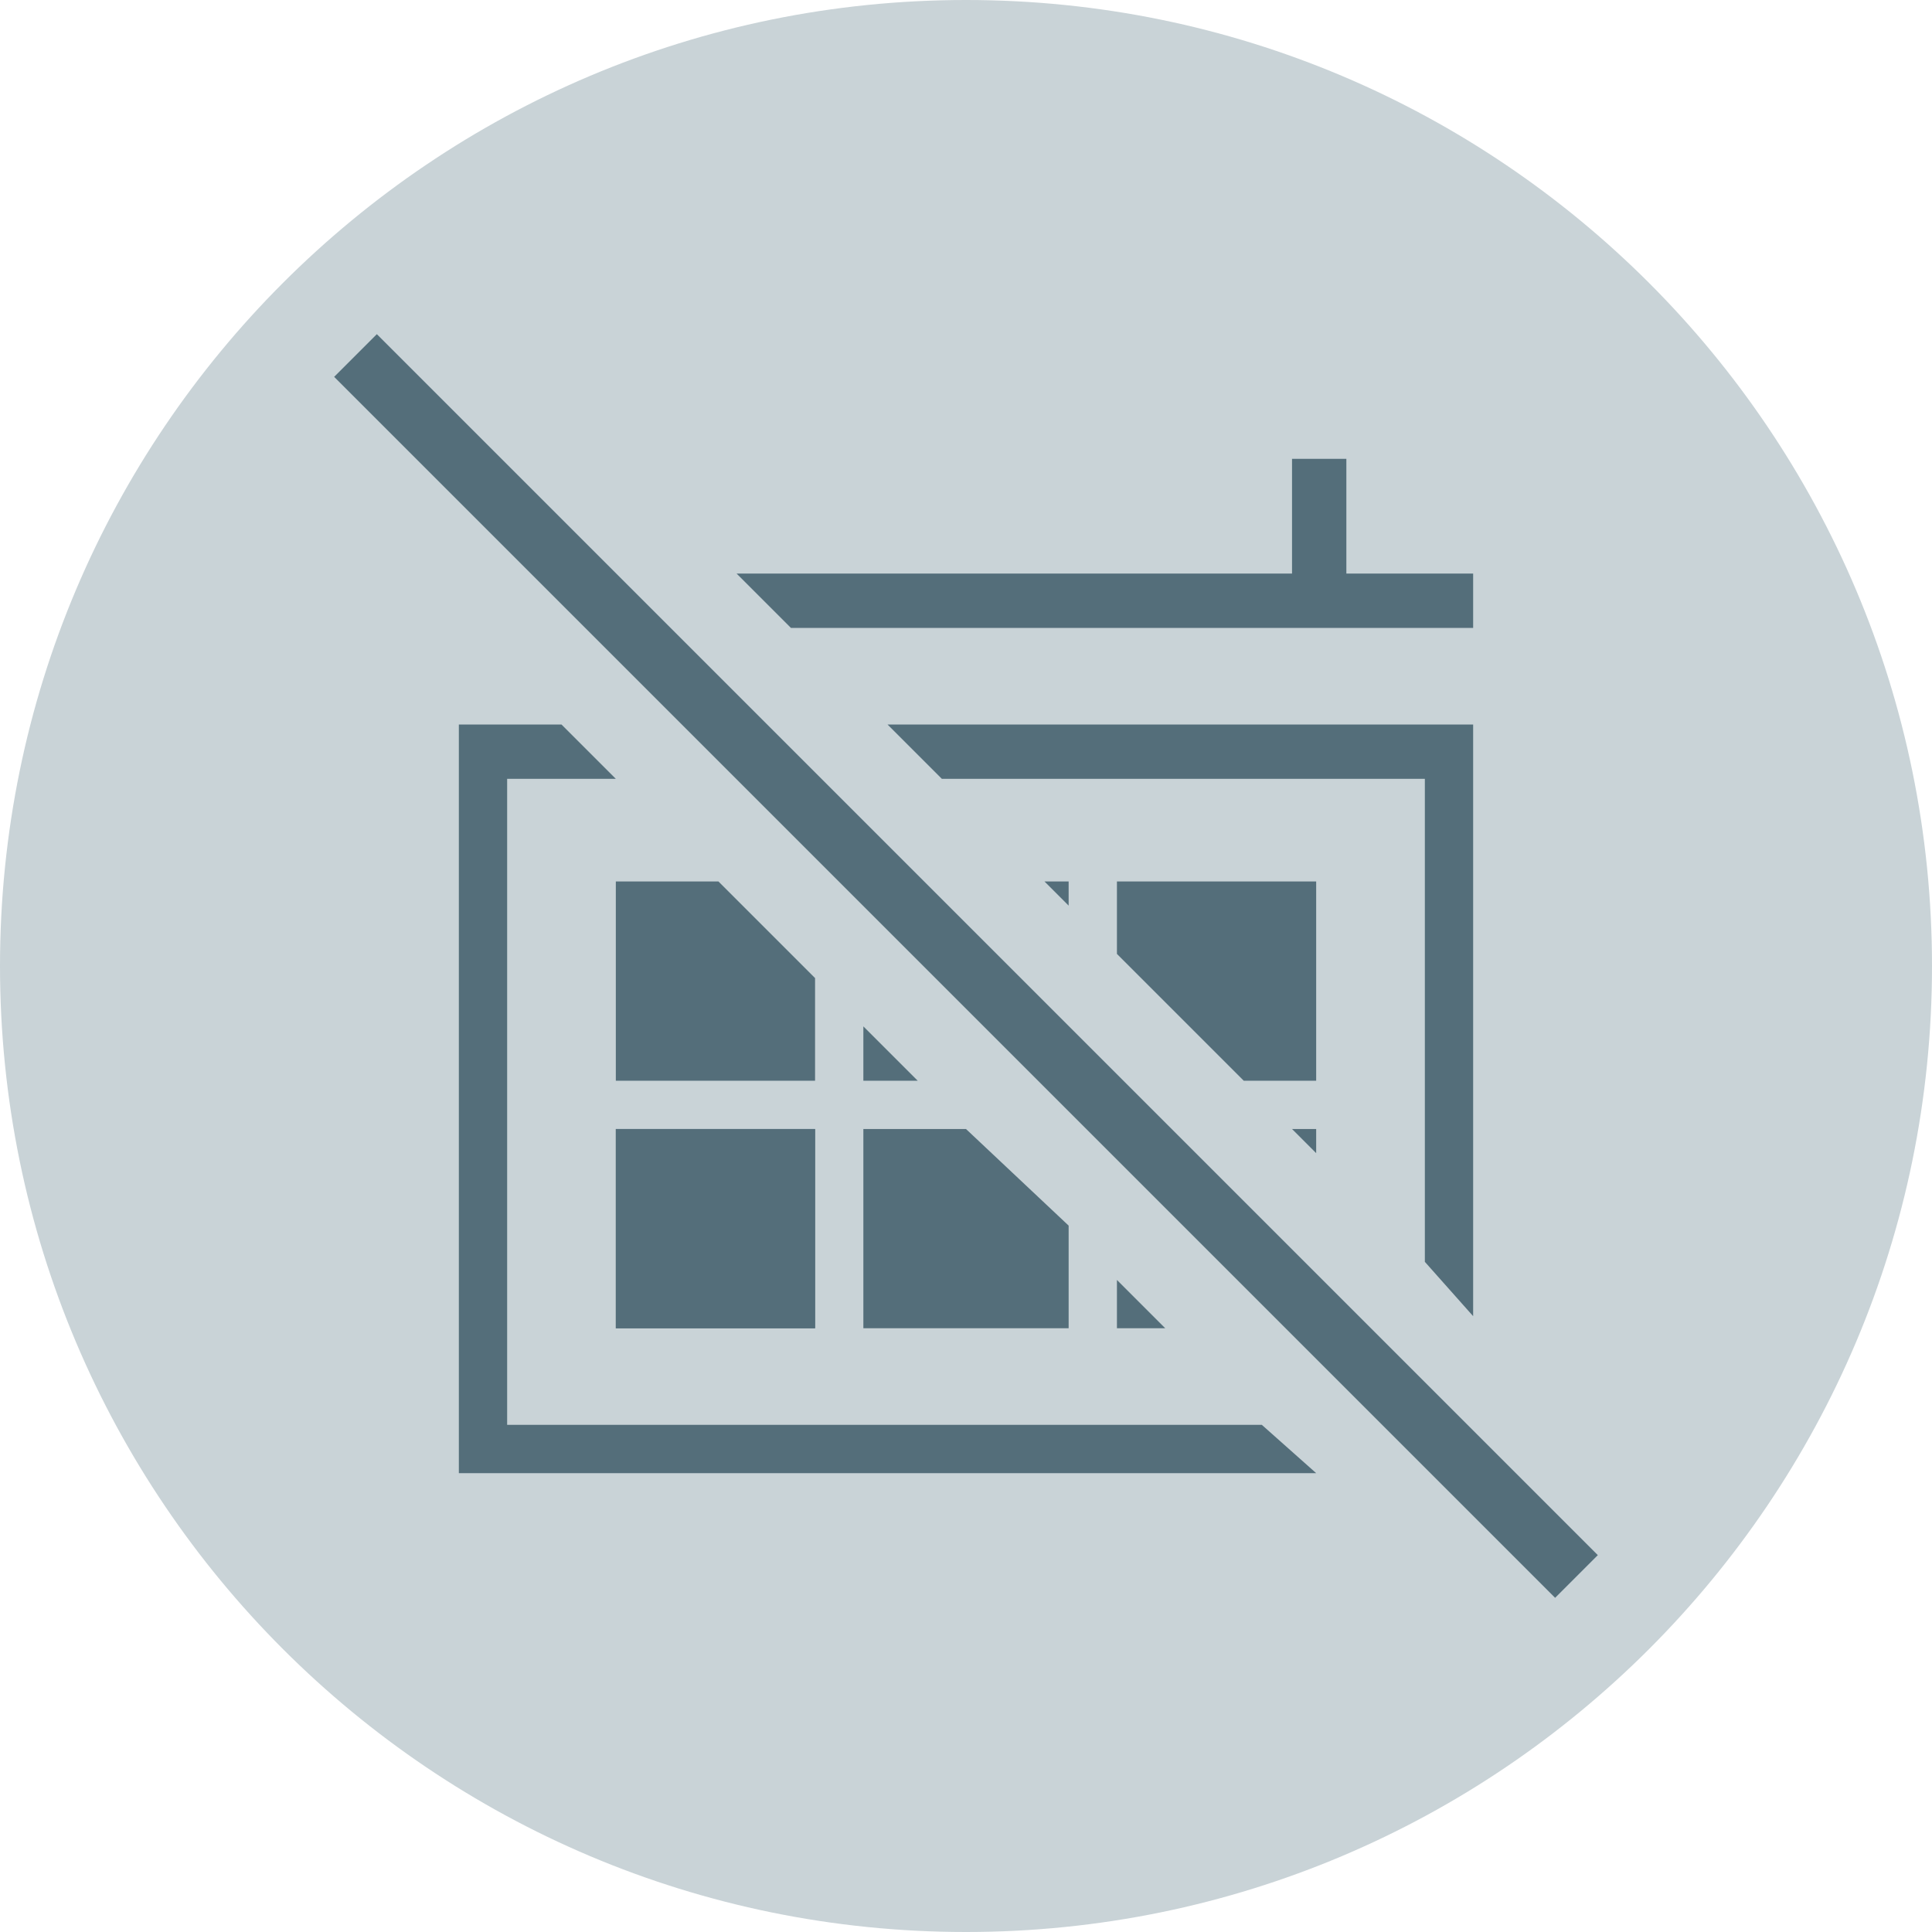
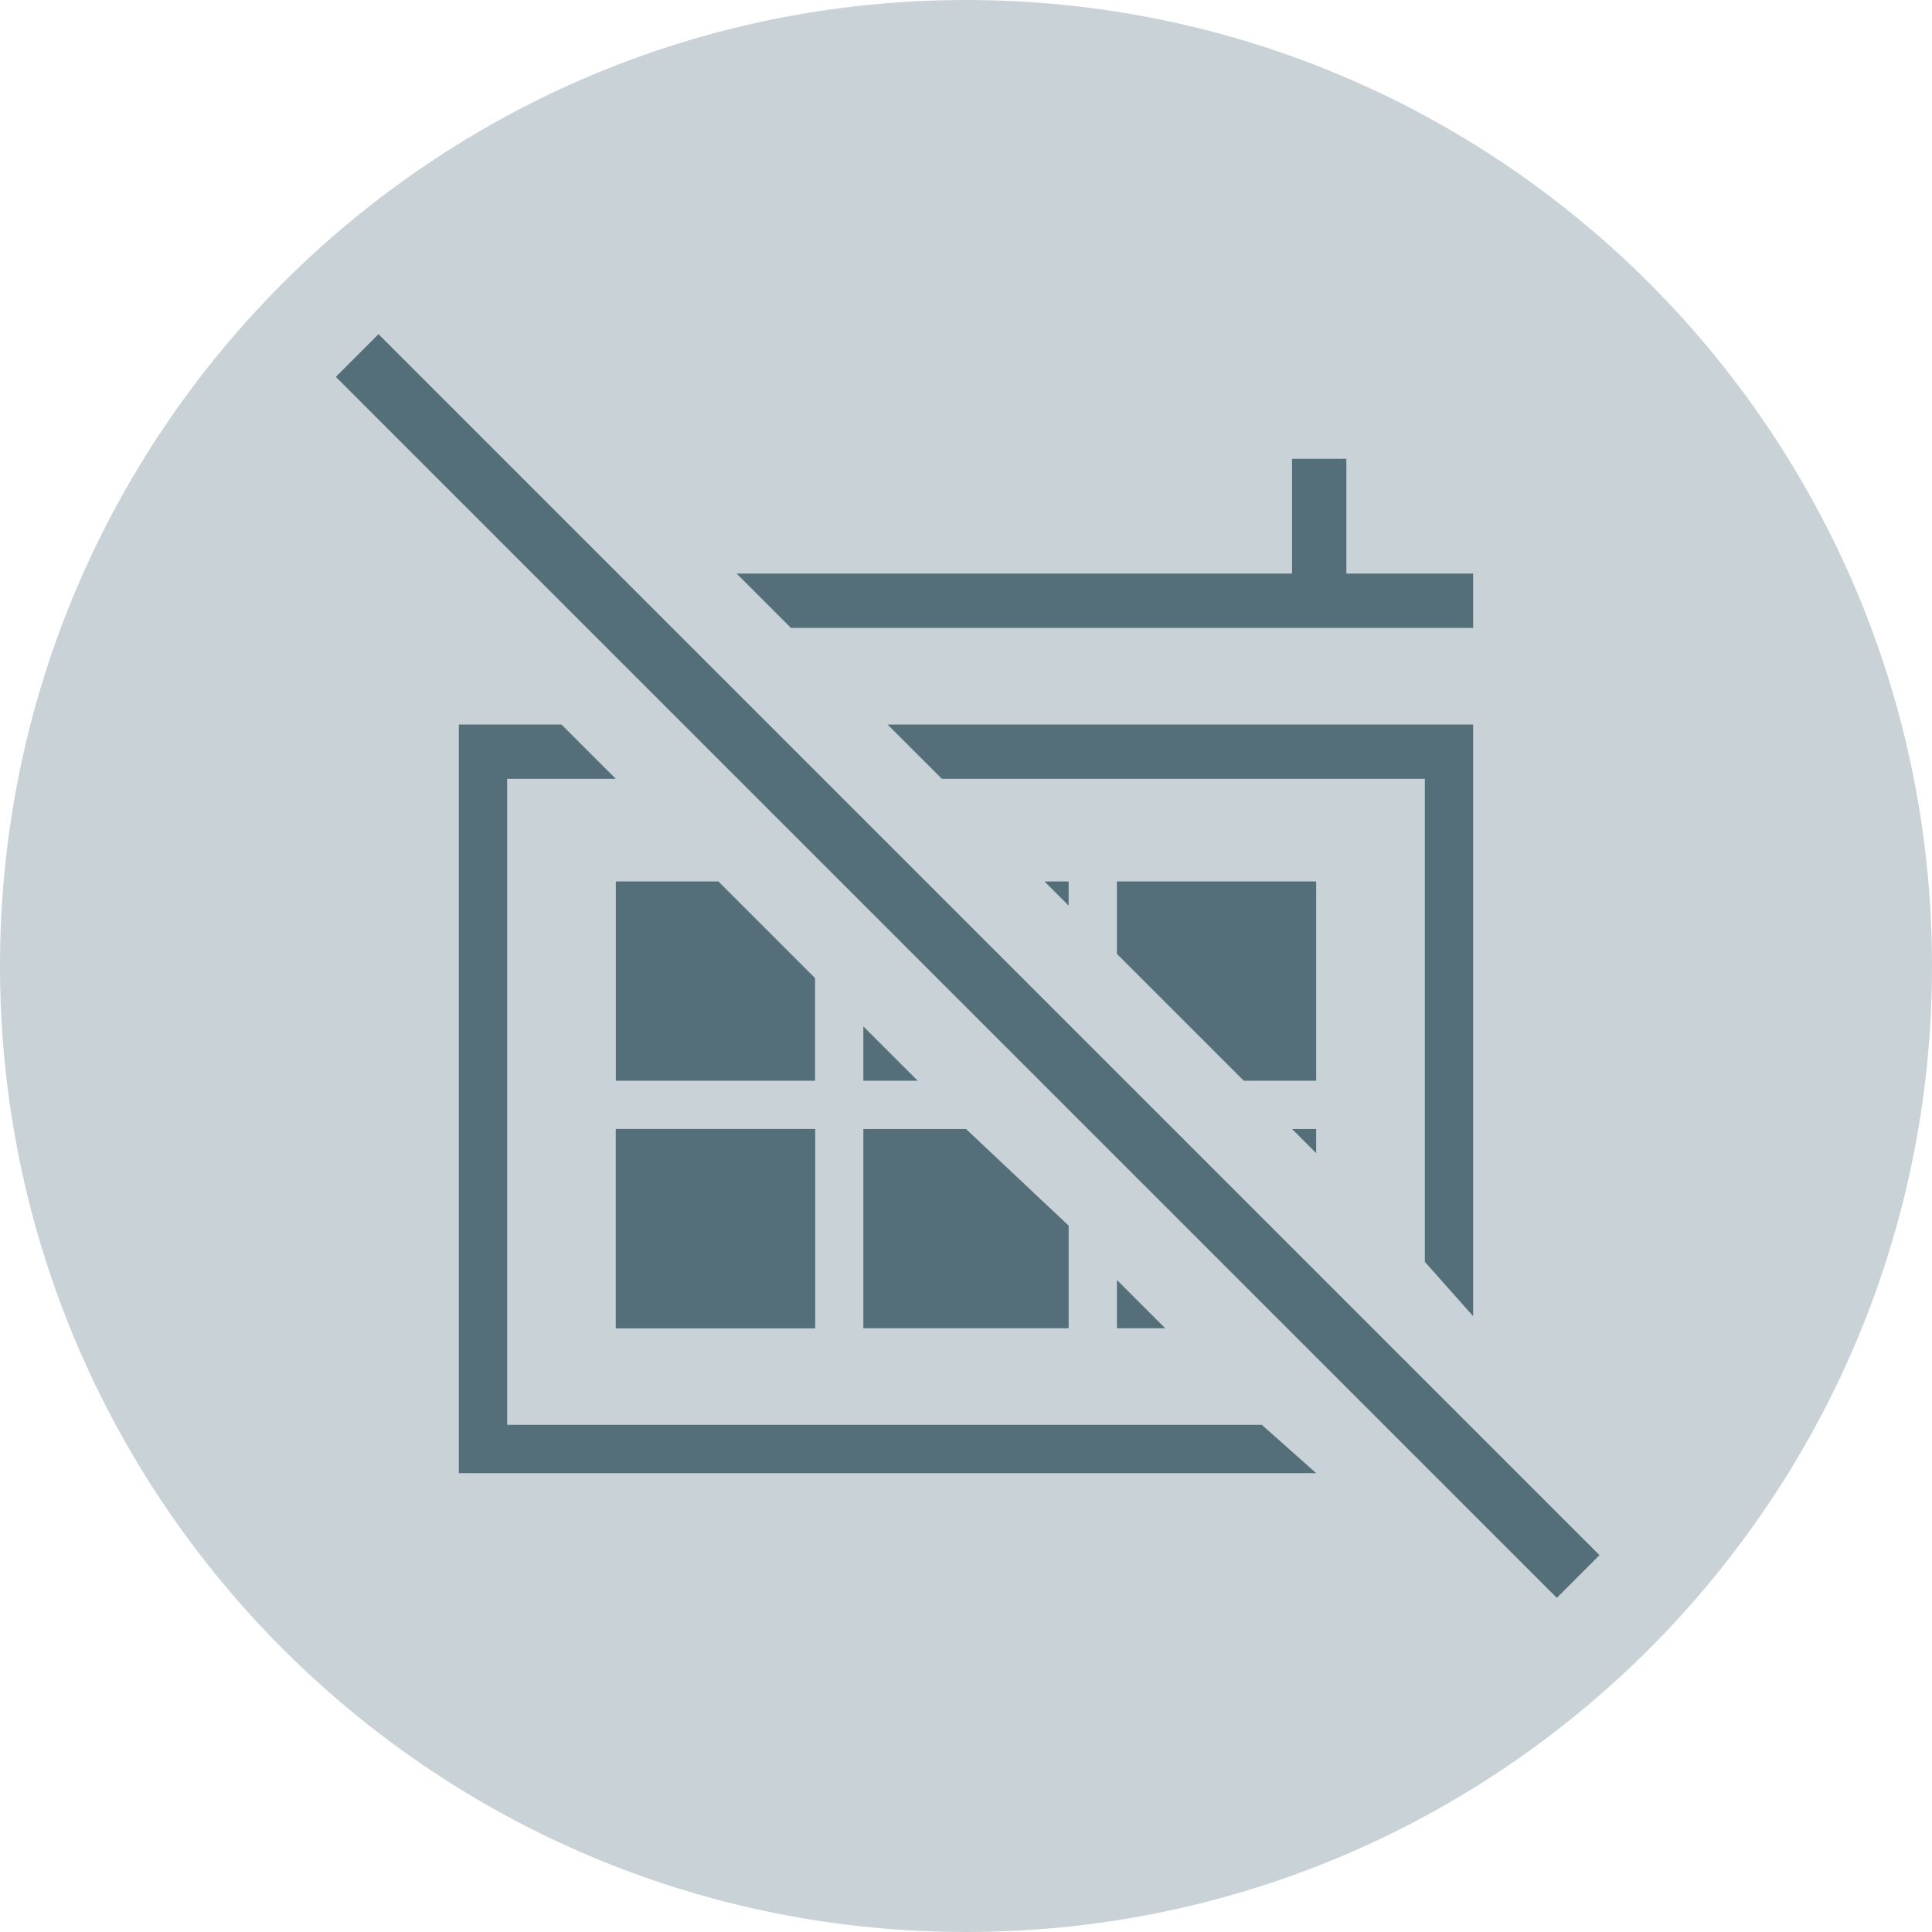
- <svg xmlns="http://www.w3.org/2000/svg" version="1.1" id="icons" x="0px" y="0px" viewBox="0 0 32 32" style="enable-background:new 0 0 32 32;" xml:space="preserve">
-   <g id="arrow-large-r">
- </g>
-   <g id="link-external">
- </g>
-   <g id="link-list">
- </g>
-   <g id="linkedin_1_">
- </g>
-   <g id="twitter">
- </g>
-   <g id="facebook">
- </g>
-   <g id="download">
- </g>
-   <g id="info">
- </g>
-   <g id="close">
- </g>
-   <g id="delete">
- </g>
-   <g id="dismiss-fat">
- </g>
-   <g id="more">
- </g>
-   <g id="dismiss">
- </g>
-   <g id="search">
- </g>
-   <g id="dropdown-close_1_">
- </g>
-   <g id="dropdown-open_1_">
- </g>
-   <g id="filter-open">
- </g>
-   <g id="filter-close">
- </g>
-   <g id="fail">
- </g>
-   <g id="fail-active">
- </g>
-   <g id="pass">
- </g>
-   <g id="pass-active">
- </g>
-   <g id="smart-t-fail">
-     <circle id="back_9_" style="fill:#C9D3D7;" cx="16" cy="16" r="16" />
-     <g id="front_9_">
-       <g>
-         <g>
-           <path style="fill:#546E7A;" d="M13.5,22h-3.3v-3.3h3.3V22z" />
-           <polygon style="fill:#546E7A;" points="24.4,10.4 24.4,9.5 22.3,9.5 22.3,7.6 21.4,7.6 21.4,9.5 12.2,9.5 13.1,10.4     " />
-           <polygon style="fill:#546E7A;" points="23.6,12.9 23.6,20.9 24.4,21.8 24.4,12 14.7,12 15.6,12.9     " />
-           <polygon style="fill:#546E7A;" points="8.4,23.6 8.4,12.9 10.2,12.9 9.3,12 7.6,12 7.6,24.4 21.8,24.4 20.9,23.6     " />
-           <polygon style="fill:#546E7A;" points="10.2,14.6 10.2,17.9 13.5,17.9 13.5,16.2 11.9,14.6     " />
-           <polygon style="fill:#546E7A;" points="14.3,17.9 15.2,17.9 14.3,17     " />
-           <polygon style="fill:#546E7A;" points="17.7,14.6 17.3,14.6 17.7,15     " />
-           <polygon style="fill:#546E7A;" points="21.8,17.9 21.8,14.6 18.5,14.6 18.5,15.8 20.6,17.9     " />
-           <rect x="10.2" y="18.7" style="fill:#546E7A;" width="3.3" height="3.3" />
-           <polygon style="fill:#546E7A;" points="14.3,18.7 14.3,22 17.7,22 17.7,20.3 16,18.7     " />
-           <polygon style="fill:#546E7A;" points="18.5,22 19.3,22 18.5,21.2     " />
-           <polygon style="fill:#546E7A;" points="21.8,18.7 21.4,18.7 21.8,19.1     " />
-         </g>
-         <g>
-           <rect x="15.5" y="1.7" transform="matrix(0.7071 -0.7071 0.7071 0.7071 -6.6275 15.9999)" style="fill:#546E7A;" width="1" height="28.6" />
-         </g>
-       </g>
-     </g>
-   </g>
-   <g id="smart-r-fail">
-     <g id="front_8_">
- 	</g>
-   </g>
-   <g id="smart-a-fail">
-     <g id="front_7_">
- 	</g>
-   </g>
-   <g id="smart-m-fail">
-     <g id="front_6_">
- 	</g>
-   </g>
-   <g id="smart-s-fail">
-     <g id="front_5_">
- 	</g>
-   </g>
-   <g id="smart-t">
- </g>
-   <g id="smart-r">
- </g>
-   <g id="smart-a">
- </g>
-   <g id="smart-m">
- </g>
-   <g id="smart-s">
-     <g id="smart-s_1_">
- 	</g>
-   </g>
-   <g id="smart-m-pass">
- </g>
-   <g id="smart-s-pass">
- </g>
-   <g id="smart-a-pass">
- </g>
-   <g id="smart-r-pass">
- </g>
-   <g id="smart-t-pass">
- </g>
-   <g id="hrc-logo">
- </g>
-   <g id="hrc-logo-icon">
- </g>
+ <svg xmlns="http://www.w3.org/2000/svg" viewBox="0 0 32 32">
+   <circle cx="16" cy="16" r="16" style="fill:#c9d3d7" />
+   <path d="M13.5,22H10.2V18.7h3.3V22Z" style="fill:#546e7a" />
+   <polygon points="24.4 10.4 24.4 9.5 22.3 9.5 22.3 7.6 21.4 7.6 21.4 9.5 12.2 9.5 13.1 10.4 24.4 10.4" style="fill:#546e7a" />
+   <polygon points="23.6 12.9 23.6 20.9 24.4 21.8 24.4 12 14.7 12 15.6 12.9 23.6 12.9" style="fill:#546e7a" />
+   <polygon points="8.4 23.6 8.4 12.9 10.2 12.9 9.3 12 7.6 12 7.6 24.4 21.8 24.4 20.9 23.6 8.4 23.6" style="fill:#546e7a" />
+   <polygon points="10.2 14.6 10.2 17.9 13.5 17.9 13.5 16.2 11.9 14.6 10.2 14.6" style="fill:#546e7a" />
+   <polygon points="14.3 17.9 15.2 17.9 14.3 17 14.3 17.9" style="fill:#546e7a" />
+   <polygon points="17.7 14.6 17.3 14.6 17.7 15 17.7 14.6" style="fill:#546e7a" />
+   <polygon points="21.8 17.9 21.8 14.6 18.5 14.6 18.5 15.8 20.6 17.9 21.8 17.9" style="fill:#546e7a" />
+   <rect x="10.2" y="18.7" width="3.3" height="3.3" style="fill:#546e7a" />
+   <polygon points="14.3 18.7 14.3 22 17.7 22 17.7 20.3 16 18.7 14.3 18.7" style="fill:#546e7a" />
+   <polygon points="18.5 22 19.3 22 18.5 21.2 18.5 22" style="fill:#546e7a" />
+   <polygon points="21.8 18.7 21.4 18.7 21.8 19.1 21.8 18.7" style="fill:#546e7a" />
+   <rect x="15.5" y="1.7" width="1" height="28.6" transform="translate(-6.6 16) rotate(-45)" style="fill:#546e7a" />
</svg>
